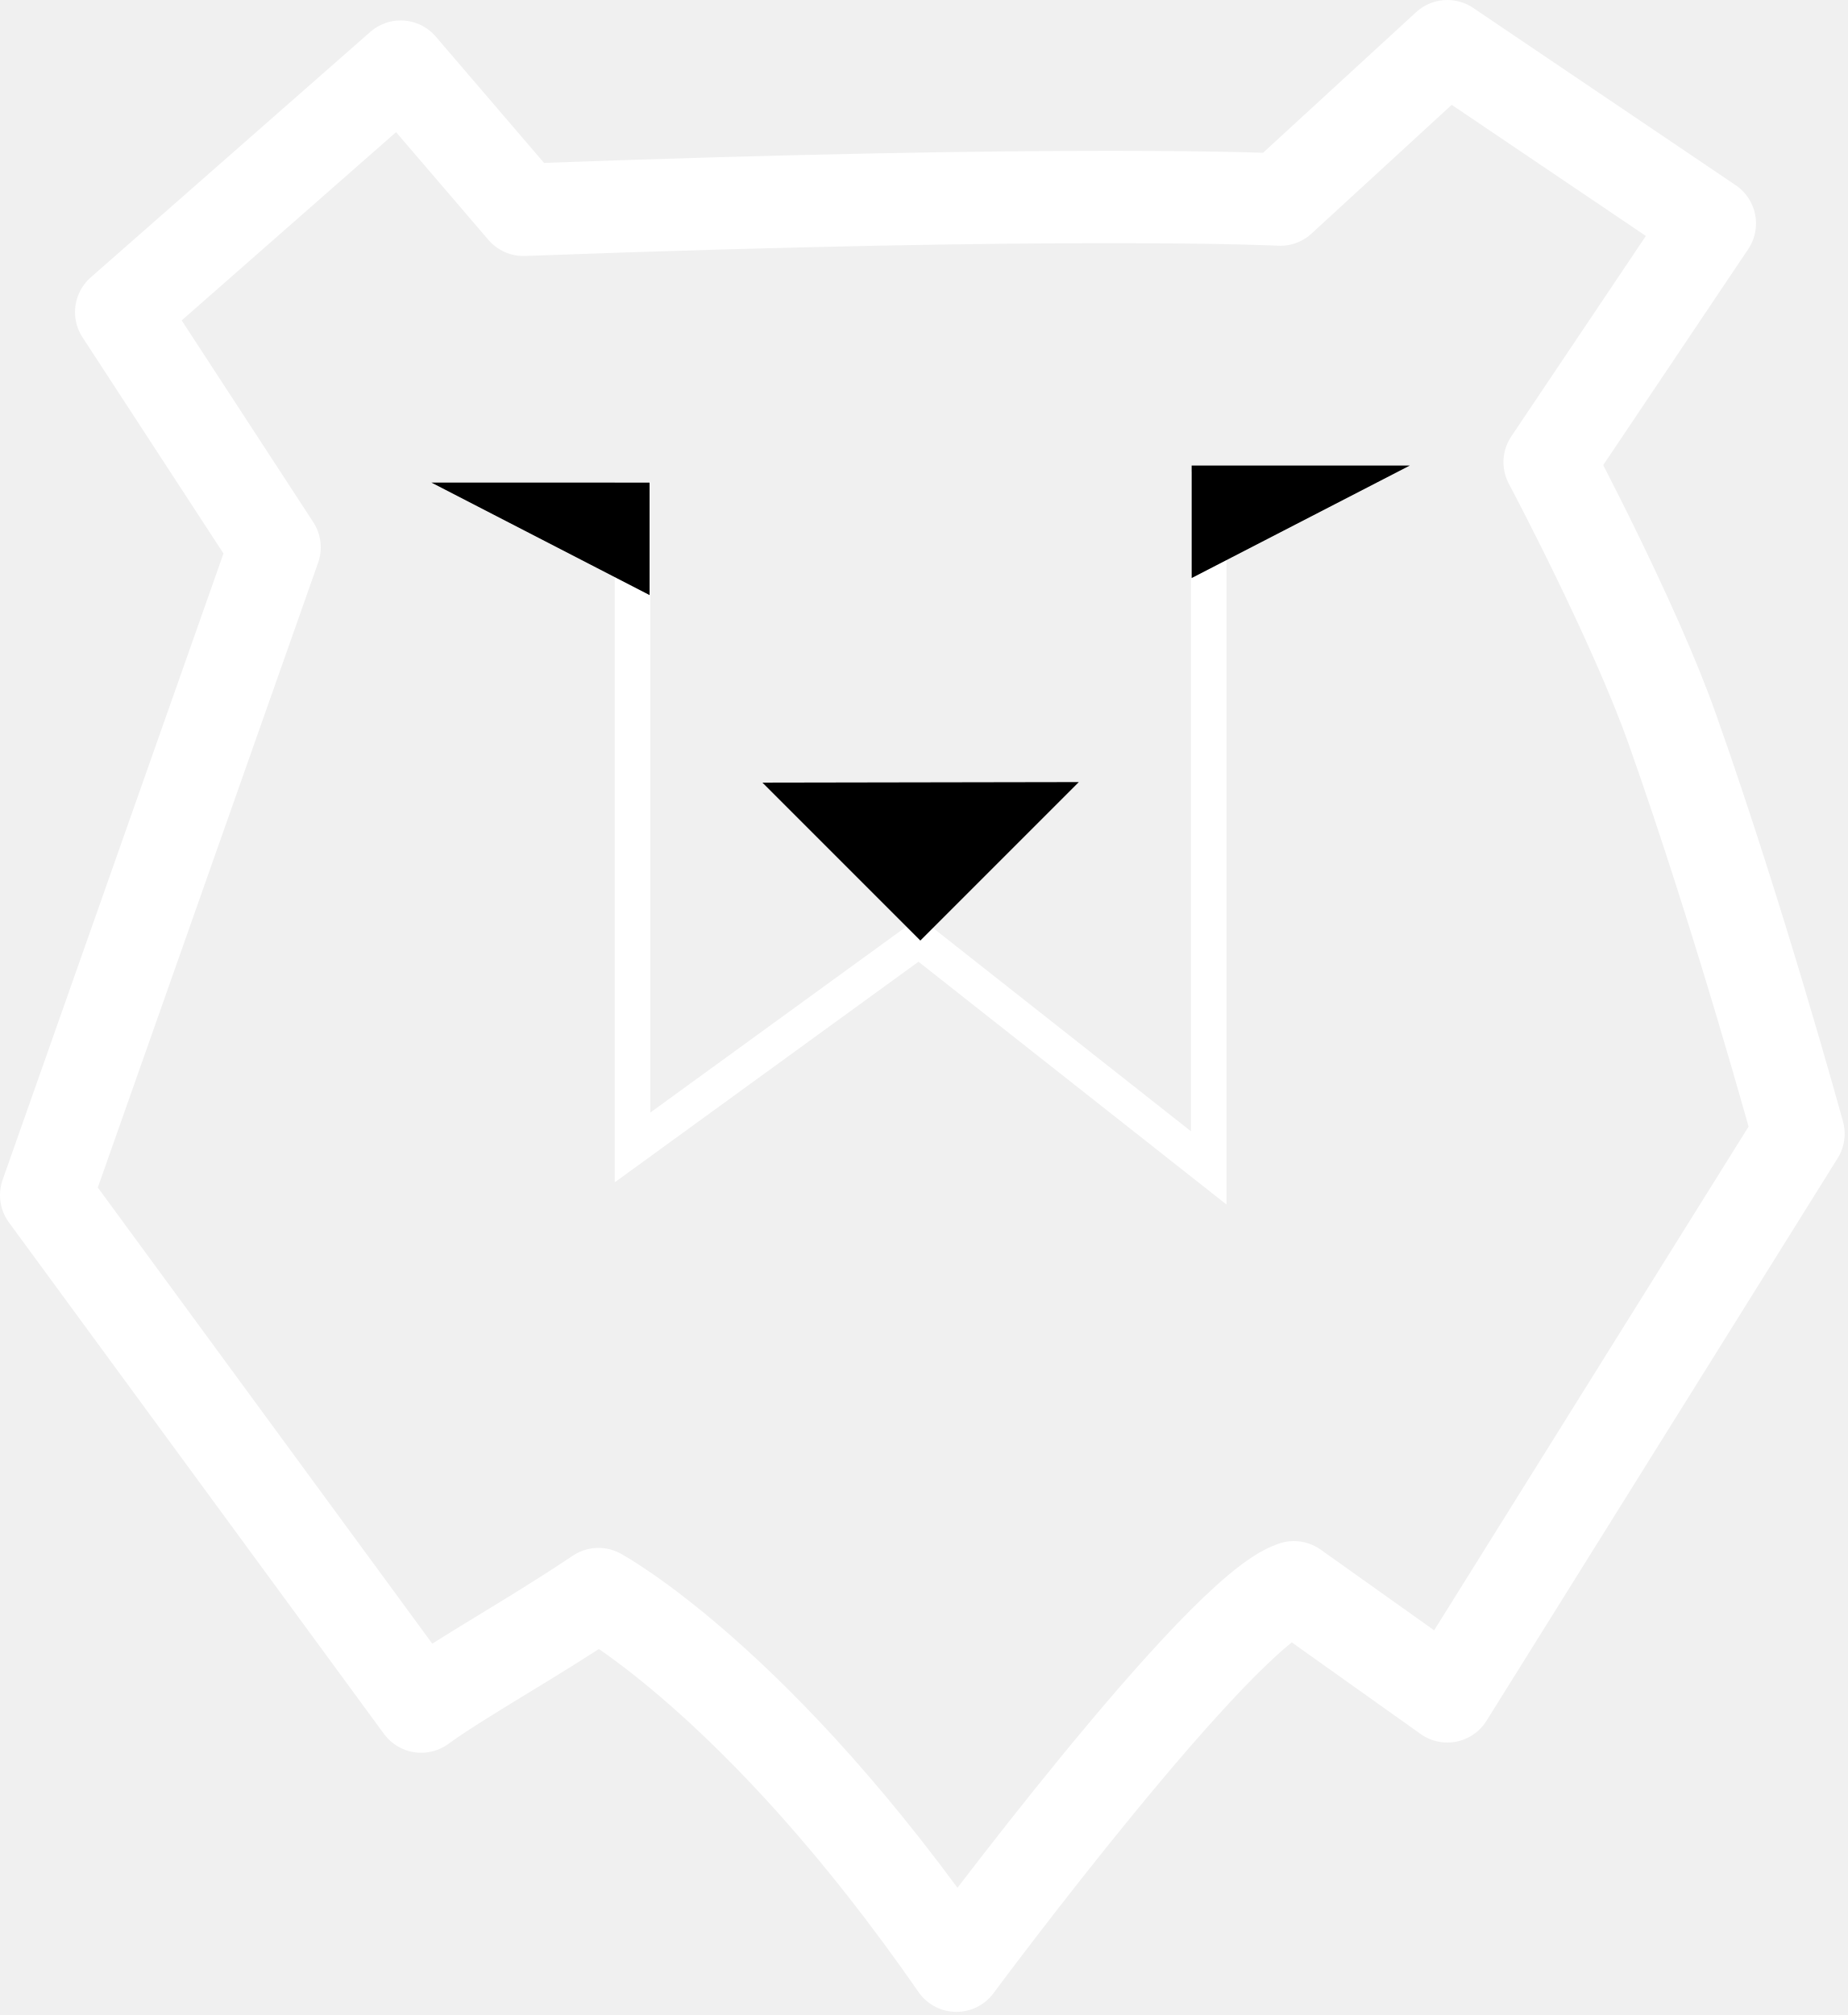
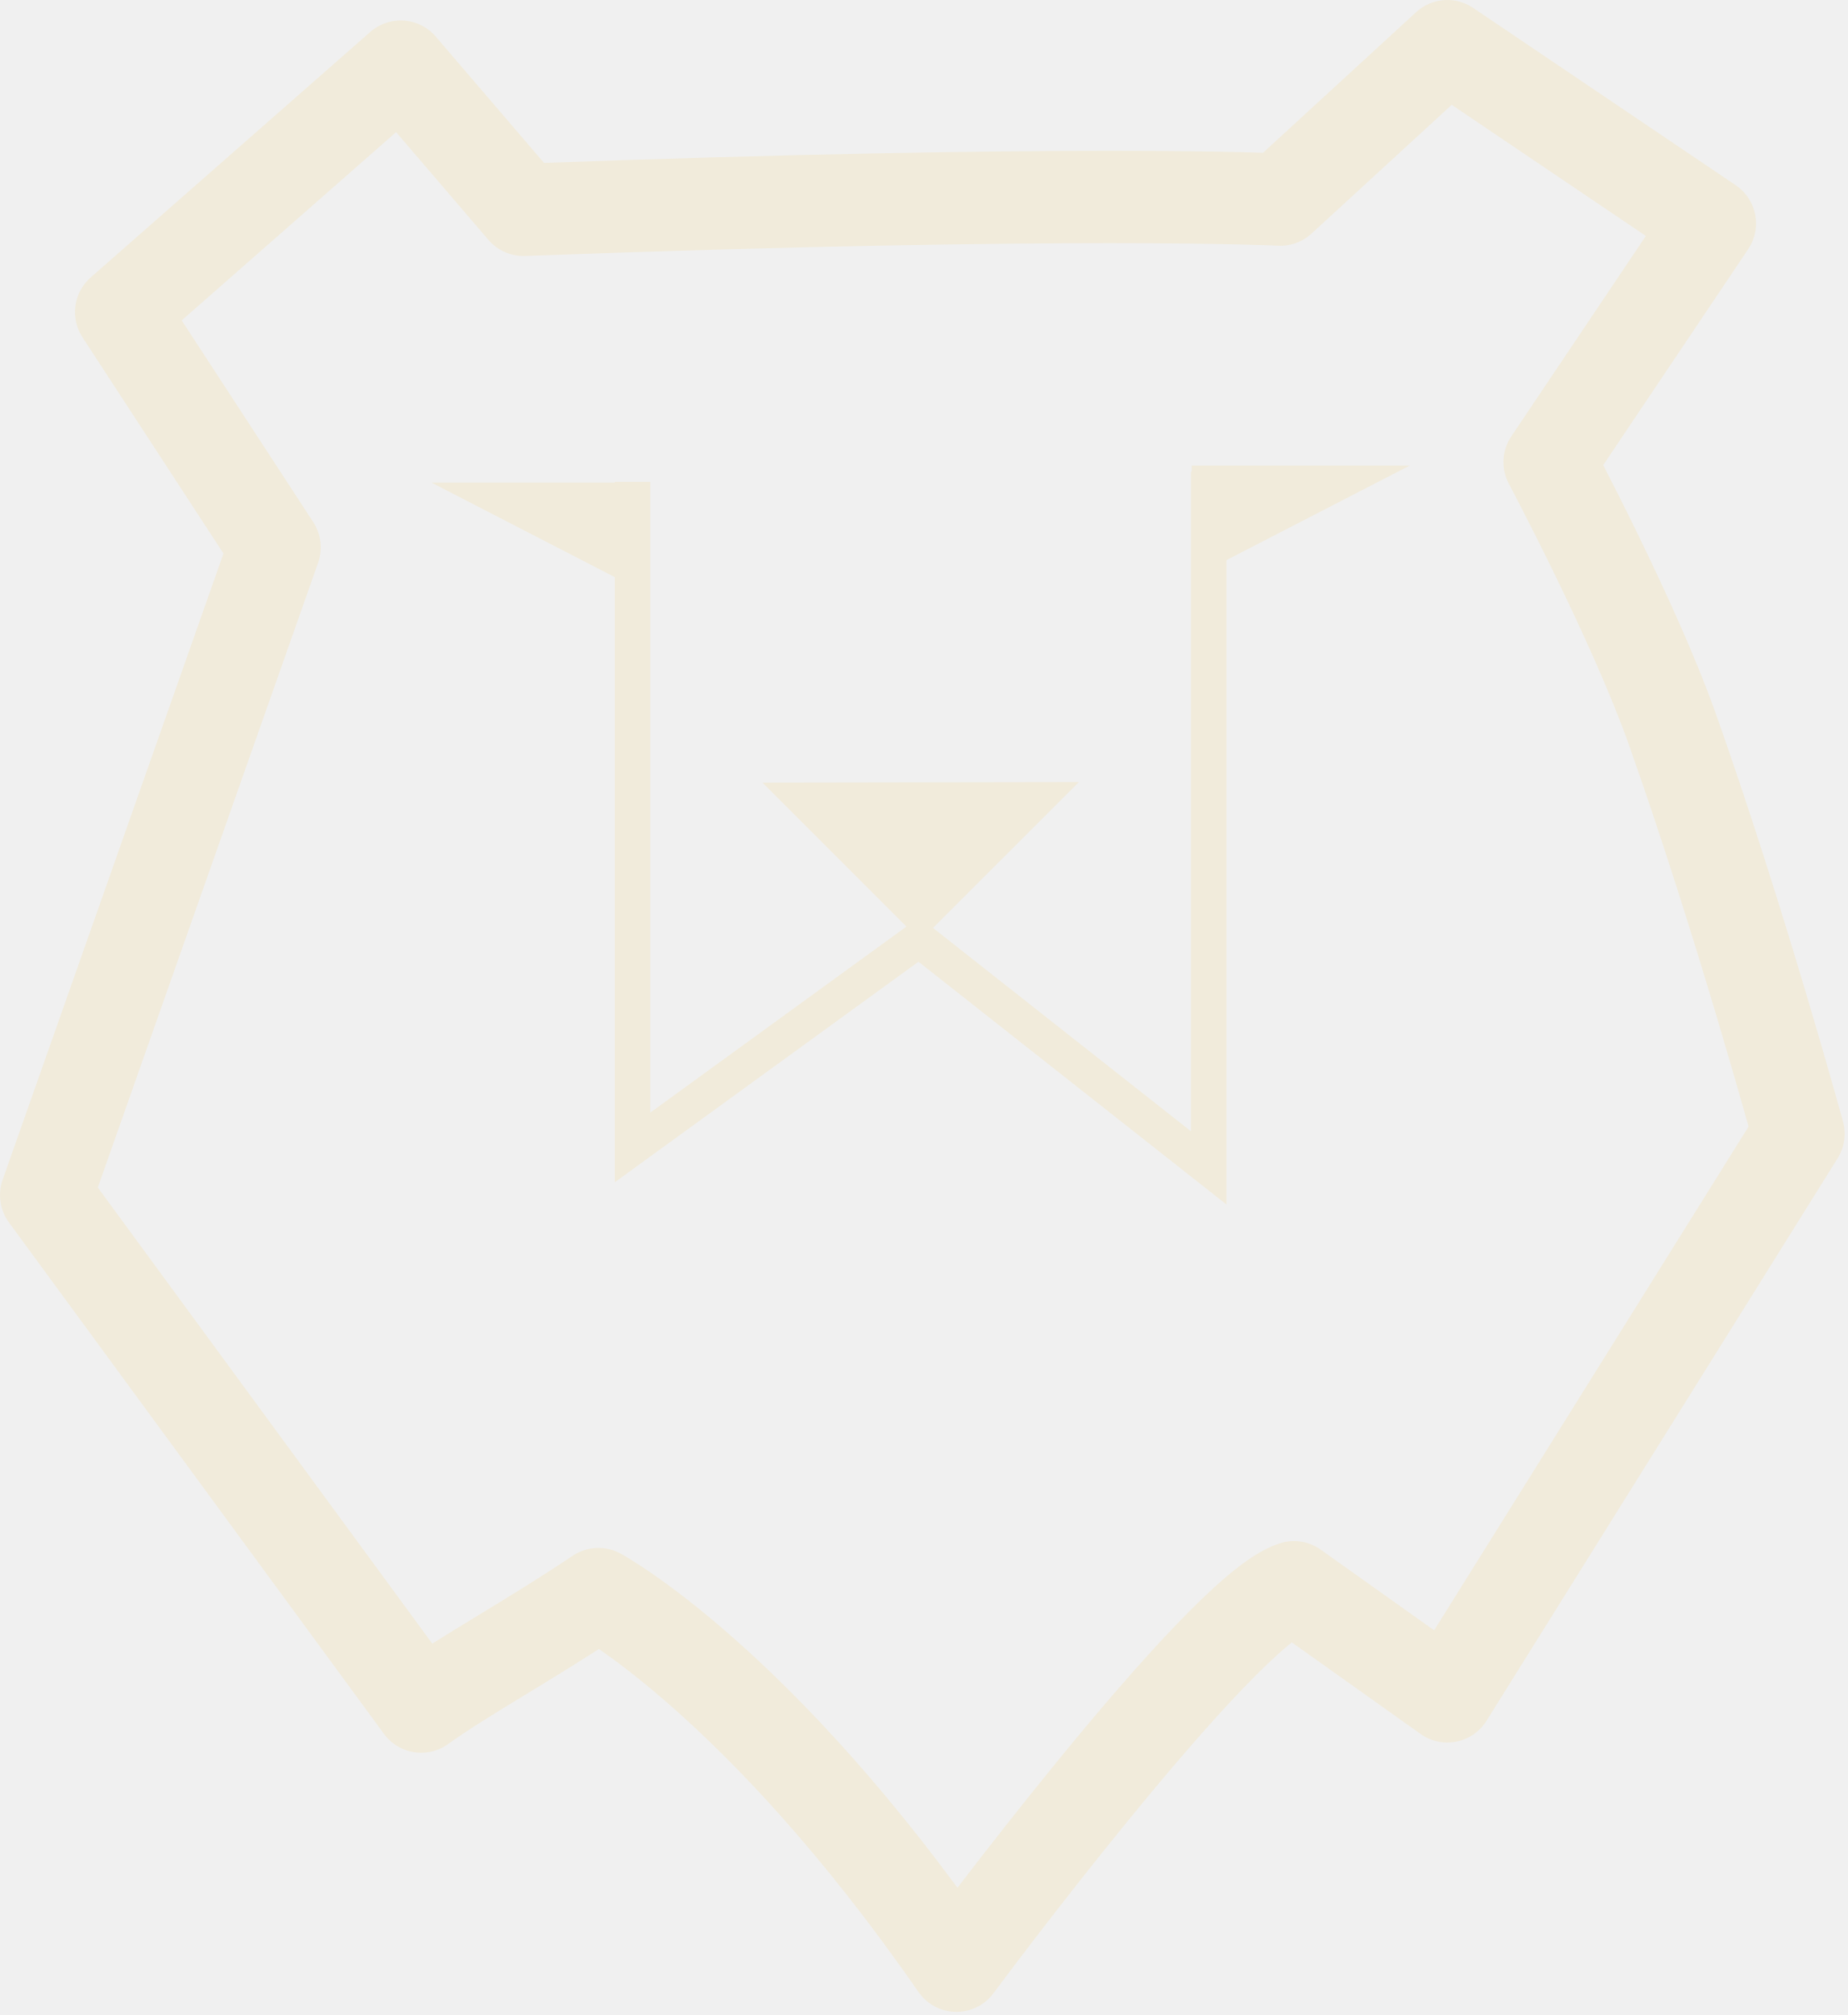
<svg xmlns="http://www.w3.org/2000/svg" xml:space="preserve" fill-rule="evenodd" stroke-linecap="square" stroke-miterlimit="15" clip-rule="evenodd" viewBox="0 0 542 591">
-   <path fill="none" stroke="#fff" stroke-width="10.42" d="M185.542 146.542v190l84-61 85 67v-199" />
-   <path d="m223.637 229.542 46.325 46.325 46.484-46.483zM126.542 141.542l64 33v-33zM413.542 136.542l-64 33v-33z" />
-   <path fill="none" stroke="#fff" stroke-linecap="round" stroke-linejoin="round" stroke-miterlimit="1.5" stroke-width="27.08" d="m13.542 350.542 110 150c12.48-9.013 31.679-19.37 52-33 0 0 47.147 25.486 105 109 0 0 77.042-103.916 99-111l45 32 103-165s-17.078-62.453-37.04-118.783c-11.281-31.836-35.96-78.217-35.96-78.217l47-70-77-52-49 45s-58.96-3.04-222 3l-36-42-82 72 45 69z" />
+   <path fill="none" stroke="#f1ebdb" stroke-width="10.42" d="M185.542 146.542v190l84-61 85 67v-199" />
+   <path fill="#f1ebdb" d="m223.637 229.542 46.325 46.325 46.484-46.483zM126.542 141.542l64 33v-33zM413.542 136.542l-64 33v-33z" />
+   <path fill="none" stroke="#f1ebdb" stroke-linecap="round" stroke-linejoin="round" stroke-miterlimit="1.5" stroke-width="27.08" d="m13.542 350.542 110 150c12.48-9.013 31.679-19.37 52-33 0 0 47.147 25.486 105 109 0 0 77.042-103.916 99-111l45 32 103-165s-17.078-62.453-37.04-118.783c-11.281-31.836-35.96-78.217-35.96-78.217l47-70-77-52-49 45s-58.96-3.04-222 3l-36-42-82 72 45 69z" />
</svg>
